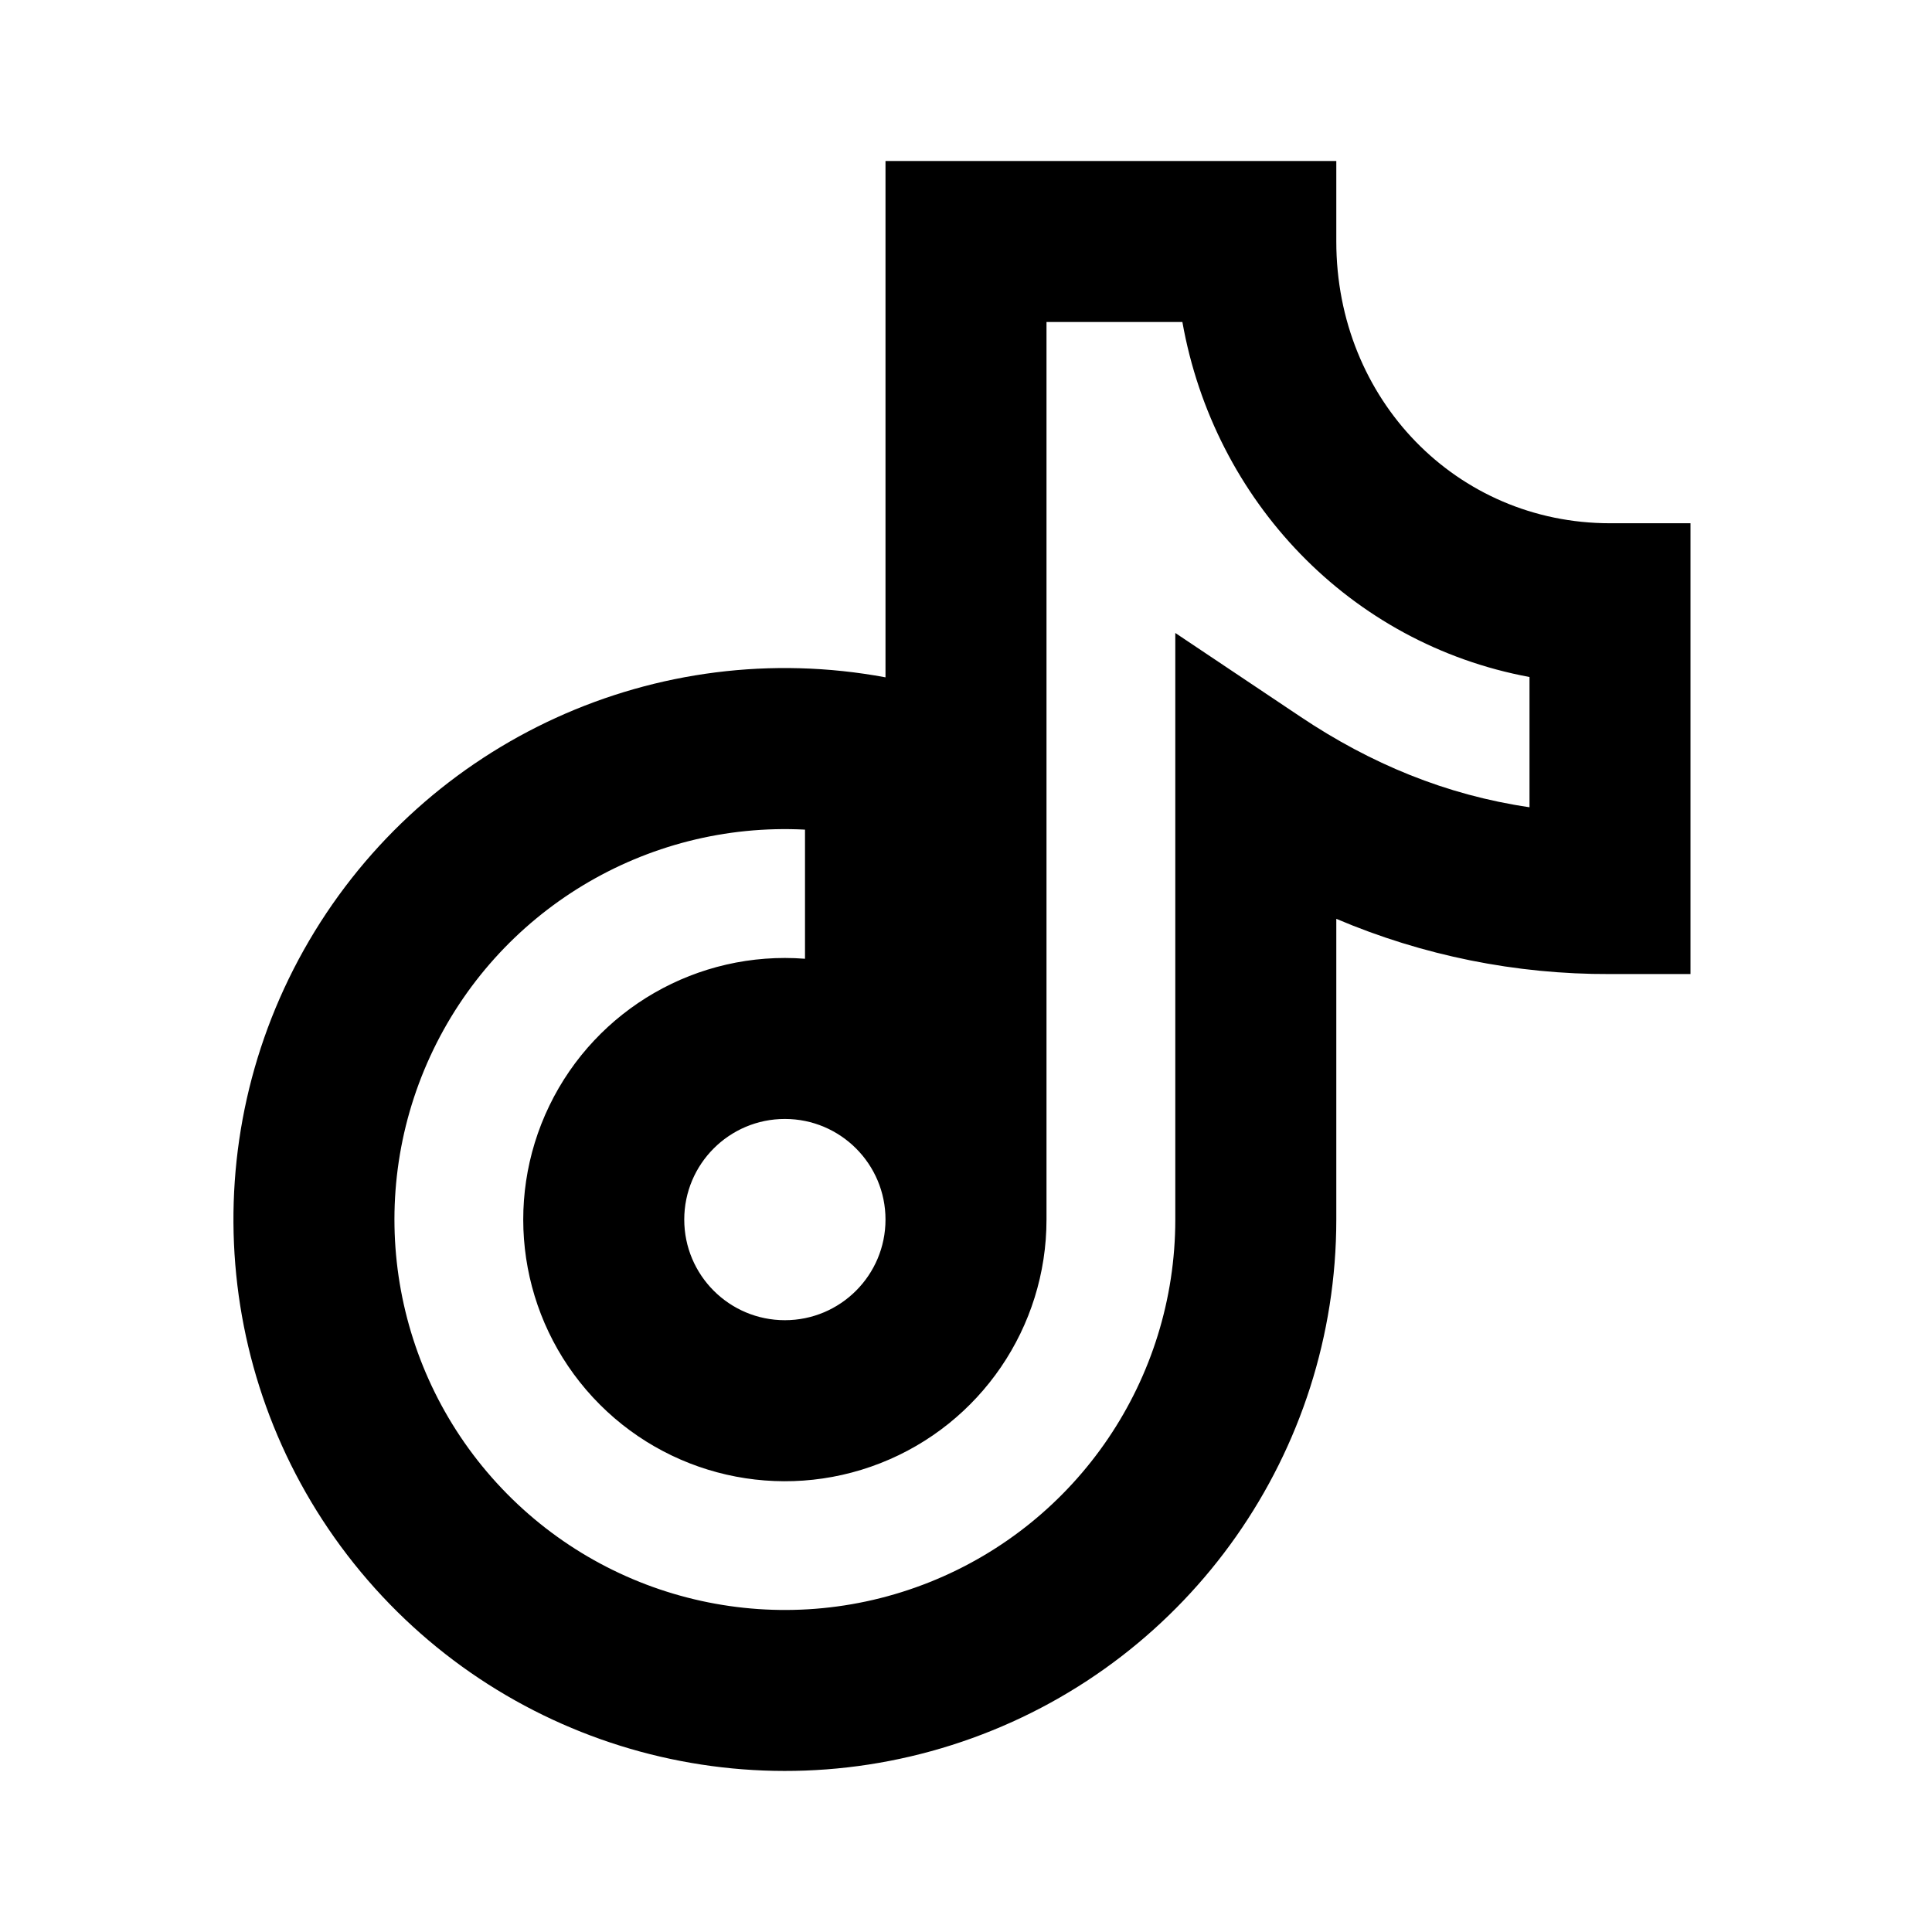
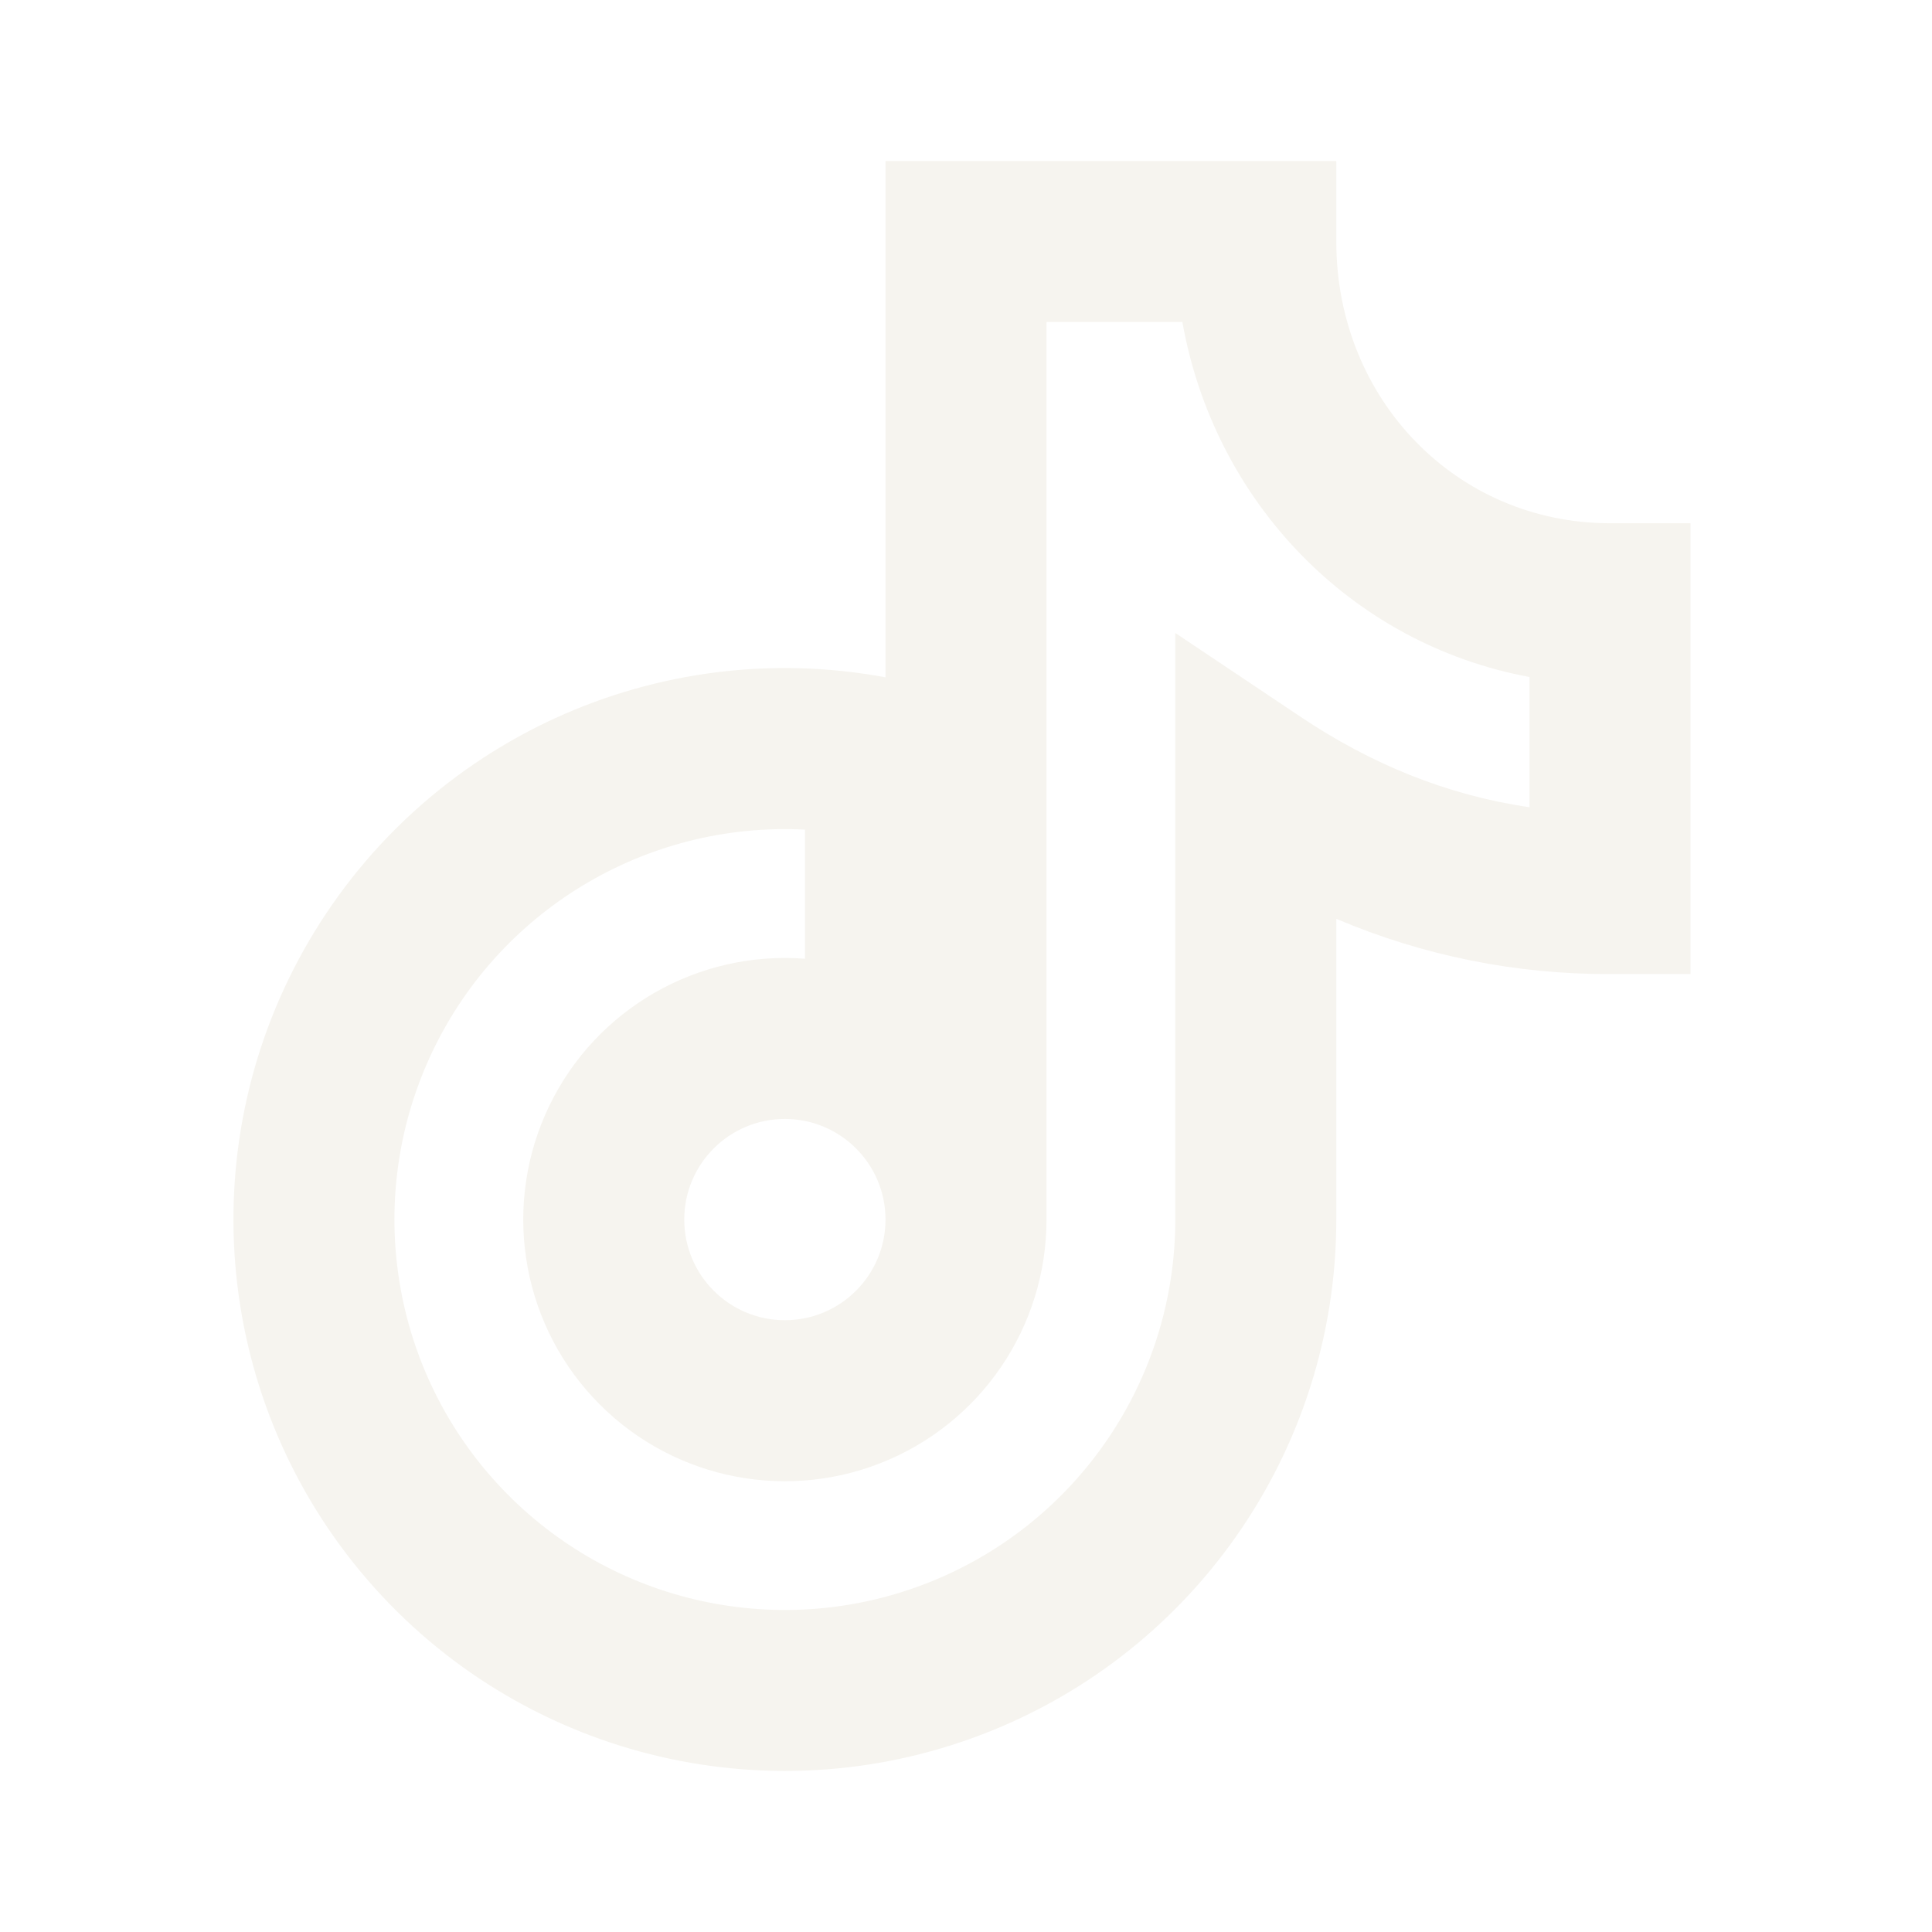
- <svg xmlns="http://www.w3.org/2000/svg" viewBox="0 0 24 24">
-   <path fill="currentColor" d="M11 2v6.414a6.85 6.85 0 1 0 5.6 6.736v-3.736a8.6 8.6 0 0 0 3.4.686h1V6.5h-1c-1.903 0-3.4-1.537-3.4-3.5V2zm2 2h1.688c.394 2.22 2.08 3.996 4.312 4.41v1.618c-1.038-.152-1.975-.542-2.843-1.123L14.6 7.863v7.287a4.85 4.85 0 1 1-4.6-4.844v1.604a3.25 3.25 0 1 0 3 3.24zM8.5 15.15a1.25 1.25 0 1 1 2.5 0a1.25 1.25 0 0 1-2.5 0" />
+ <svg xmlns="http://www.w3.org/2000/svg" width="1em" height="1em" viewBox="0 0 24 24">
+   <path d="M0 0h24v24H0z" fill="none" />
+   <path fill="#f6f4ef" d="M11 2v6.414a6.85 6.85 0 1 0 5.6 6.736v-3.736a8.6 8.6 0 0 0 3.4.686h1V6.5h-1c-1.903 0-3.4-1.537-3.4-3.5V2zm2 2h1.688c.394 2.22 2.08 3.996 4.312 4.41v1.618c-1.038-.152-1.975-.542-2.843-1.123L14.6 7.863v7.287a4.85 4.85 0 1 1-4.6-4.844v1.604a3.25 3.25 0 1 0 3 3.24zM8.5 15.15a1.25 1.25 0 1 1 2.5 0a1.25 1.25 0 0 1-2.5 0" />
</svg>
